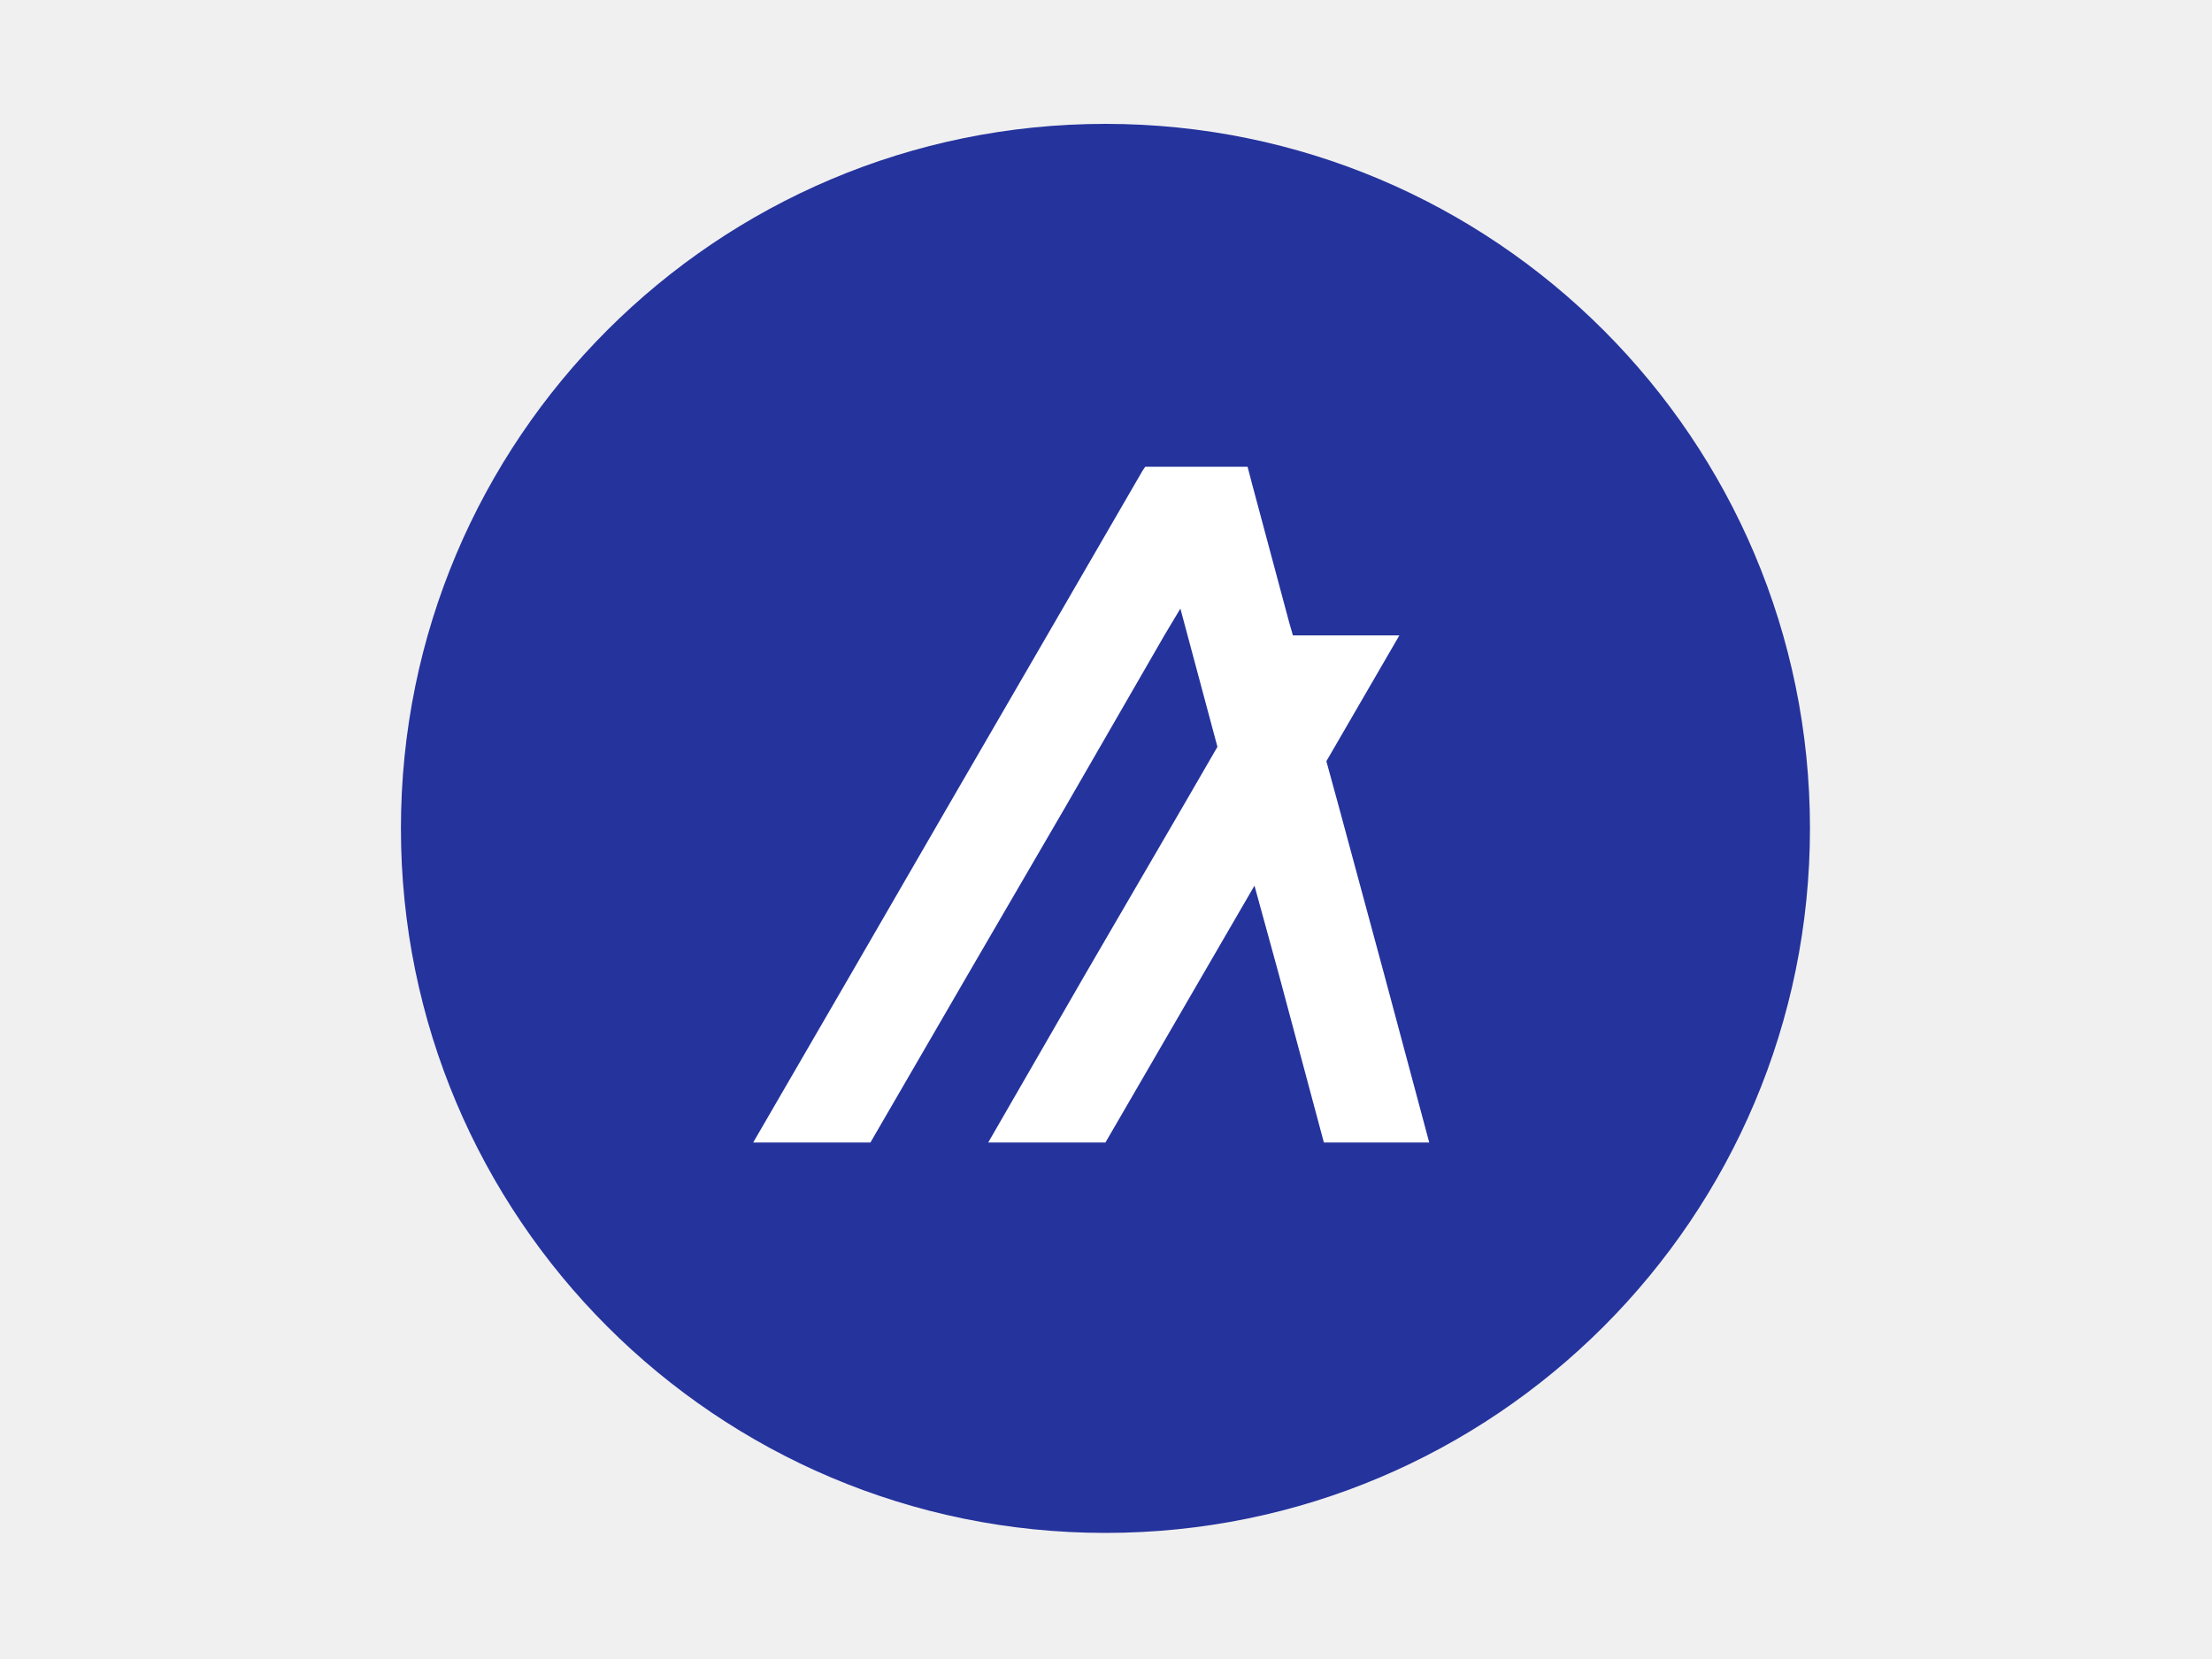
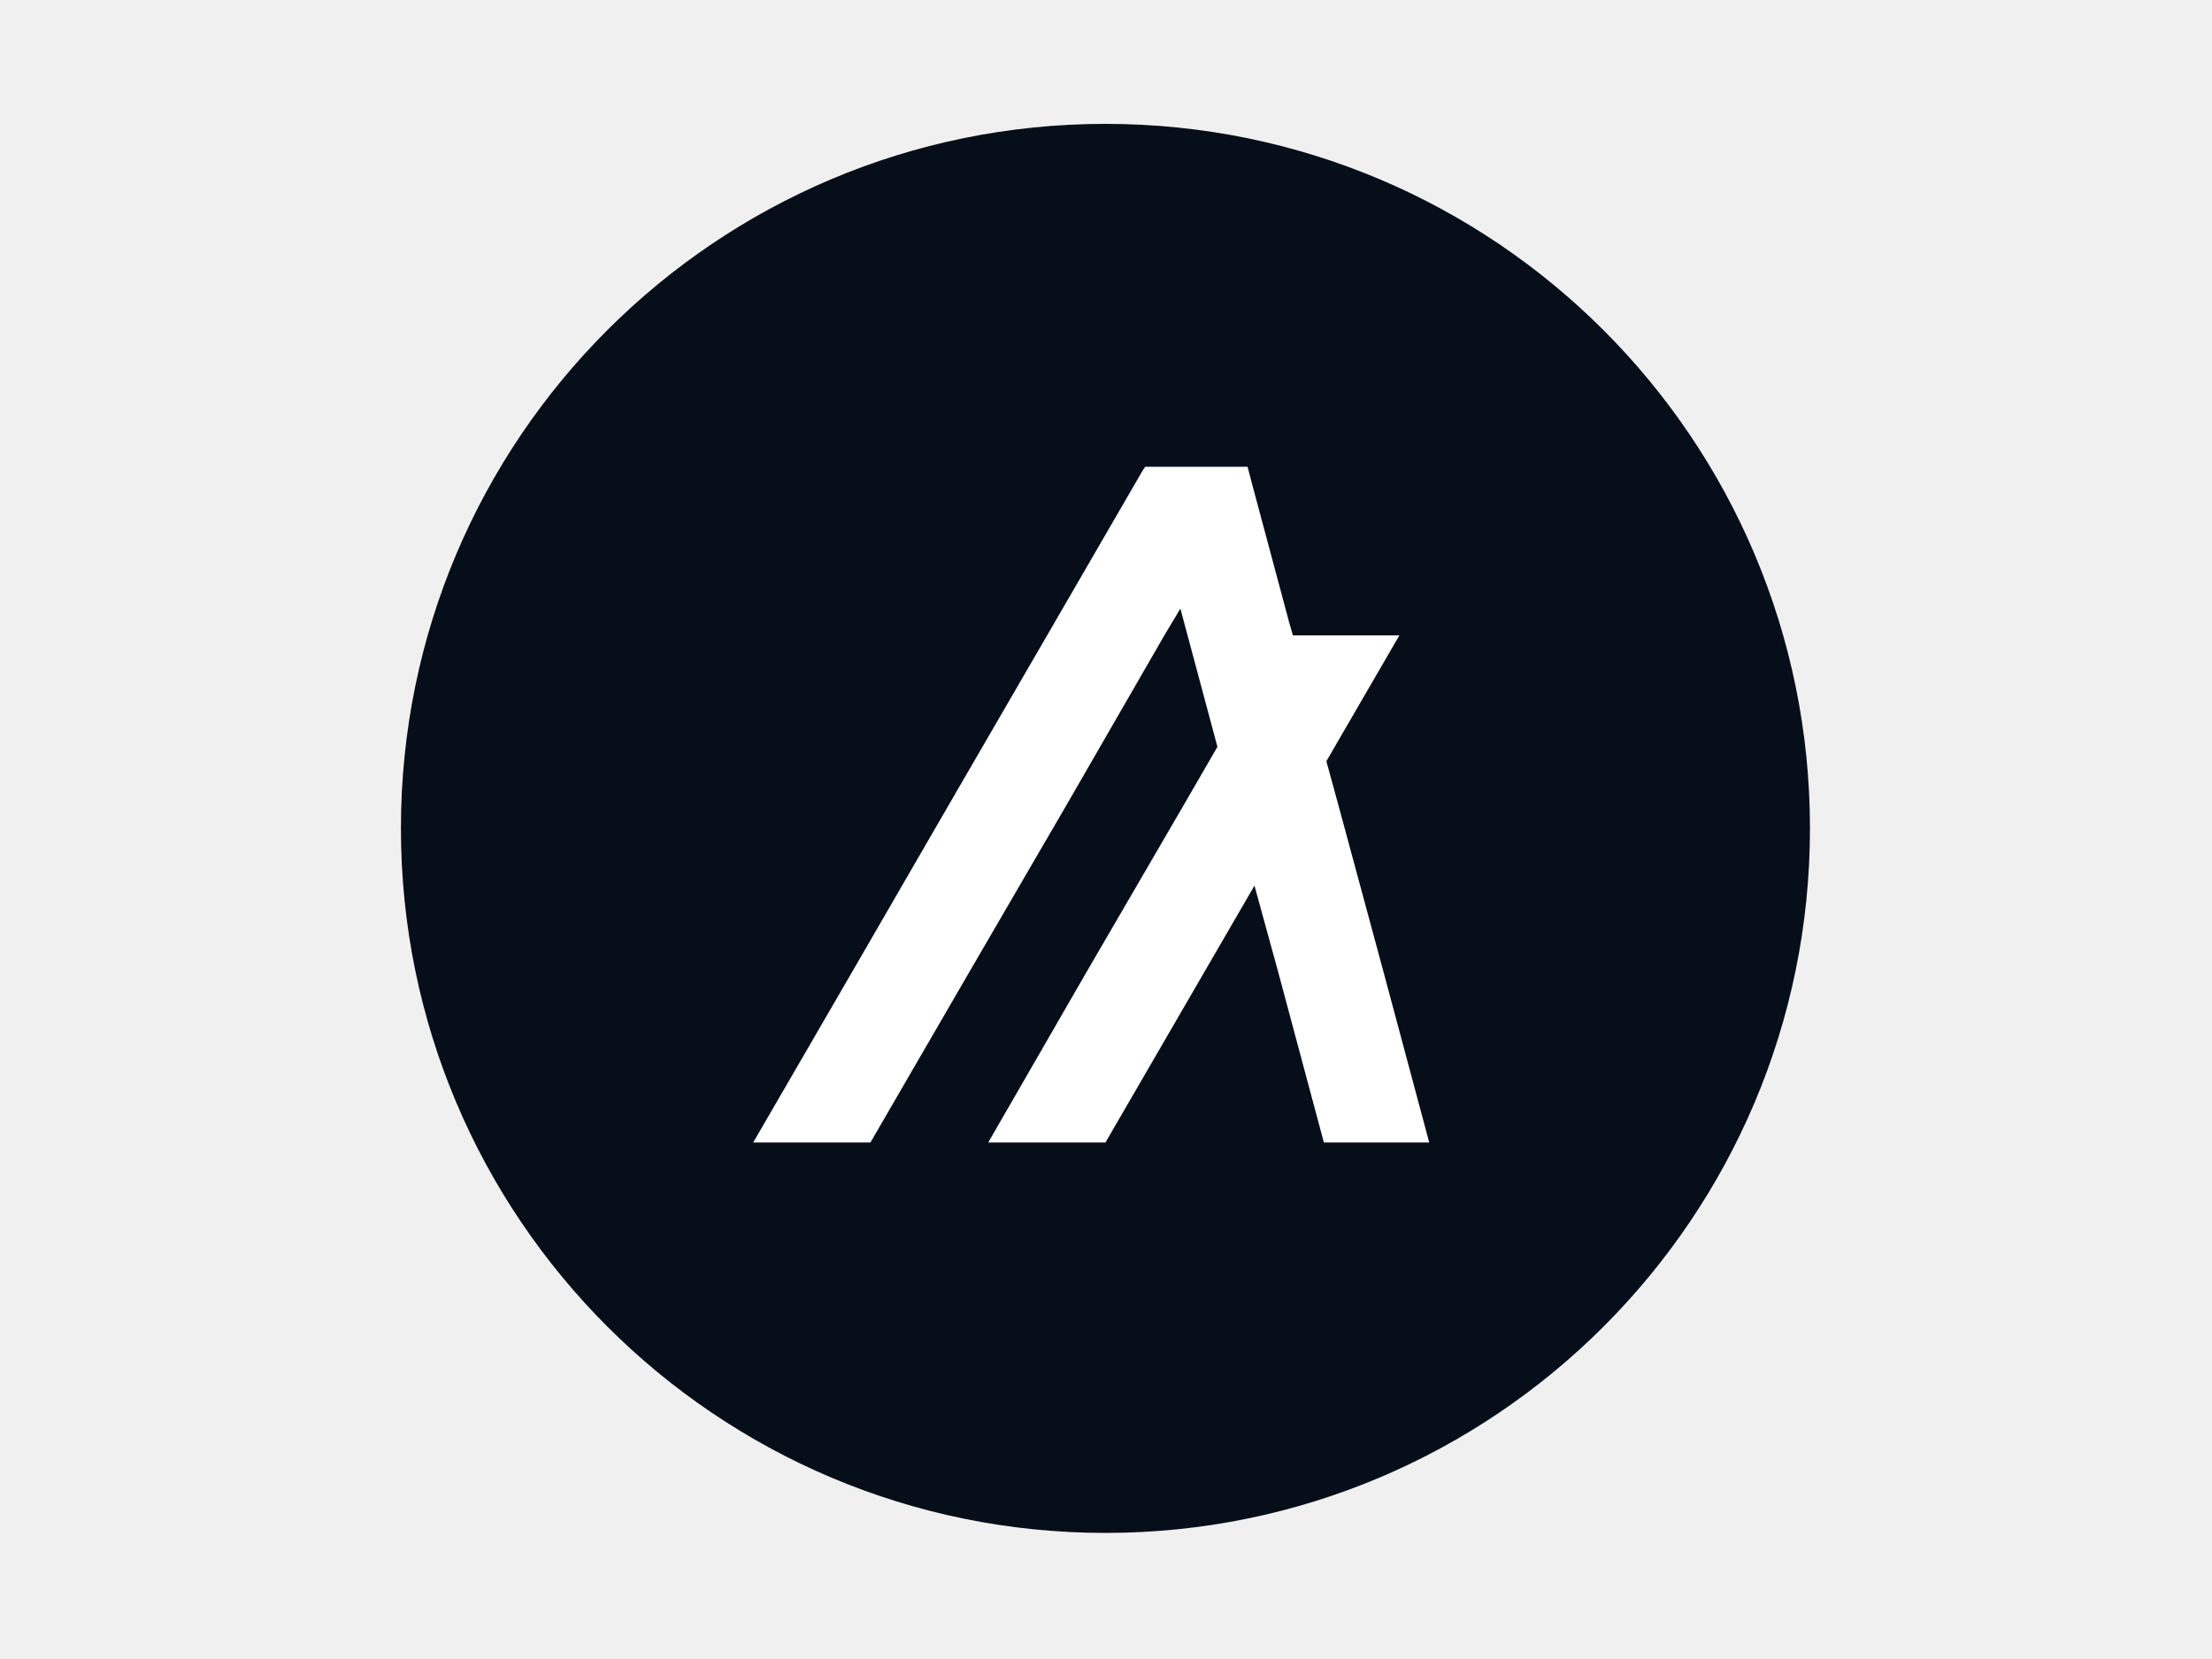
<svg xmlns="http://www.w3.org/2000/svg" version="1.1" id="katman_1" x="0px" y="0px" viewBox="0 0 800 600" style="enable-background:new 0 0 800 600;" xml:space="preserve">
  <style type="text/css">
- 	.st0{fill:#25339D;}
+ 	.st0{fill:#050E19;}
	.st1{fill:#FFFFFF;}
</style>
-   <path class="st0" d="M399.8,554.4c140.7,0,254.8-114.1,254.8-254.8S540.5,44.8,399.8,44.8c-140.7,0-254.8,114-254.8,254.8  C145,440.3,259.1,554.4,399.8,554.4z" />
+   <path class="st0" d="M399.8,554.4c140.7,0,254.8-114.1,254.8-254.8S540.5,44.8,399.8,44.8S145,158.8,145,299.6  C145,440.3,259.1,554.4,399.8,554.4z" />
  <path class="st1" d="M314.8,413.2l35.5-61.2l35.5-61l35.3-61.2l5.8-9.7l2.6,9.7l10.8,40.3L428.2,291l-35.5,61l-35.3,61.2h42.4  l35.5-61.2l18.4-31.7l8.7,31.7l16.4,61.2h38.1L500.5,352L484,291l-4.3-15.7l26.4-45.5h-38.5l-1.3-4.5l-13.4-50l-1.7-6.5h-37  l-0.9,1.3l-34.6,59.7L343.2,291l-35.3,61l-35.5,61.2H314.8z" />
</svg>
